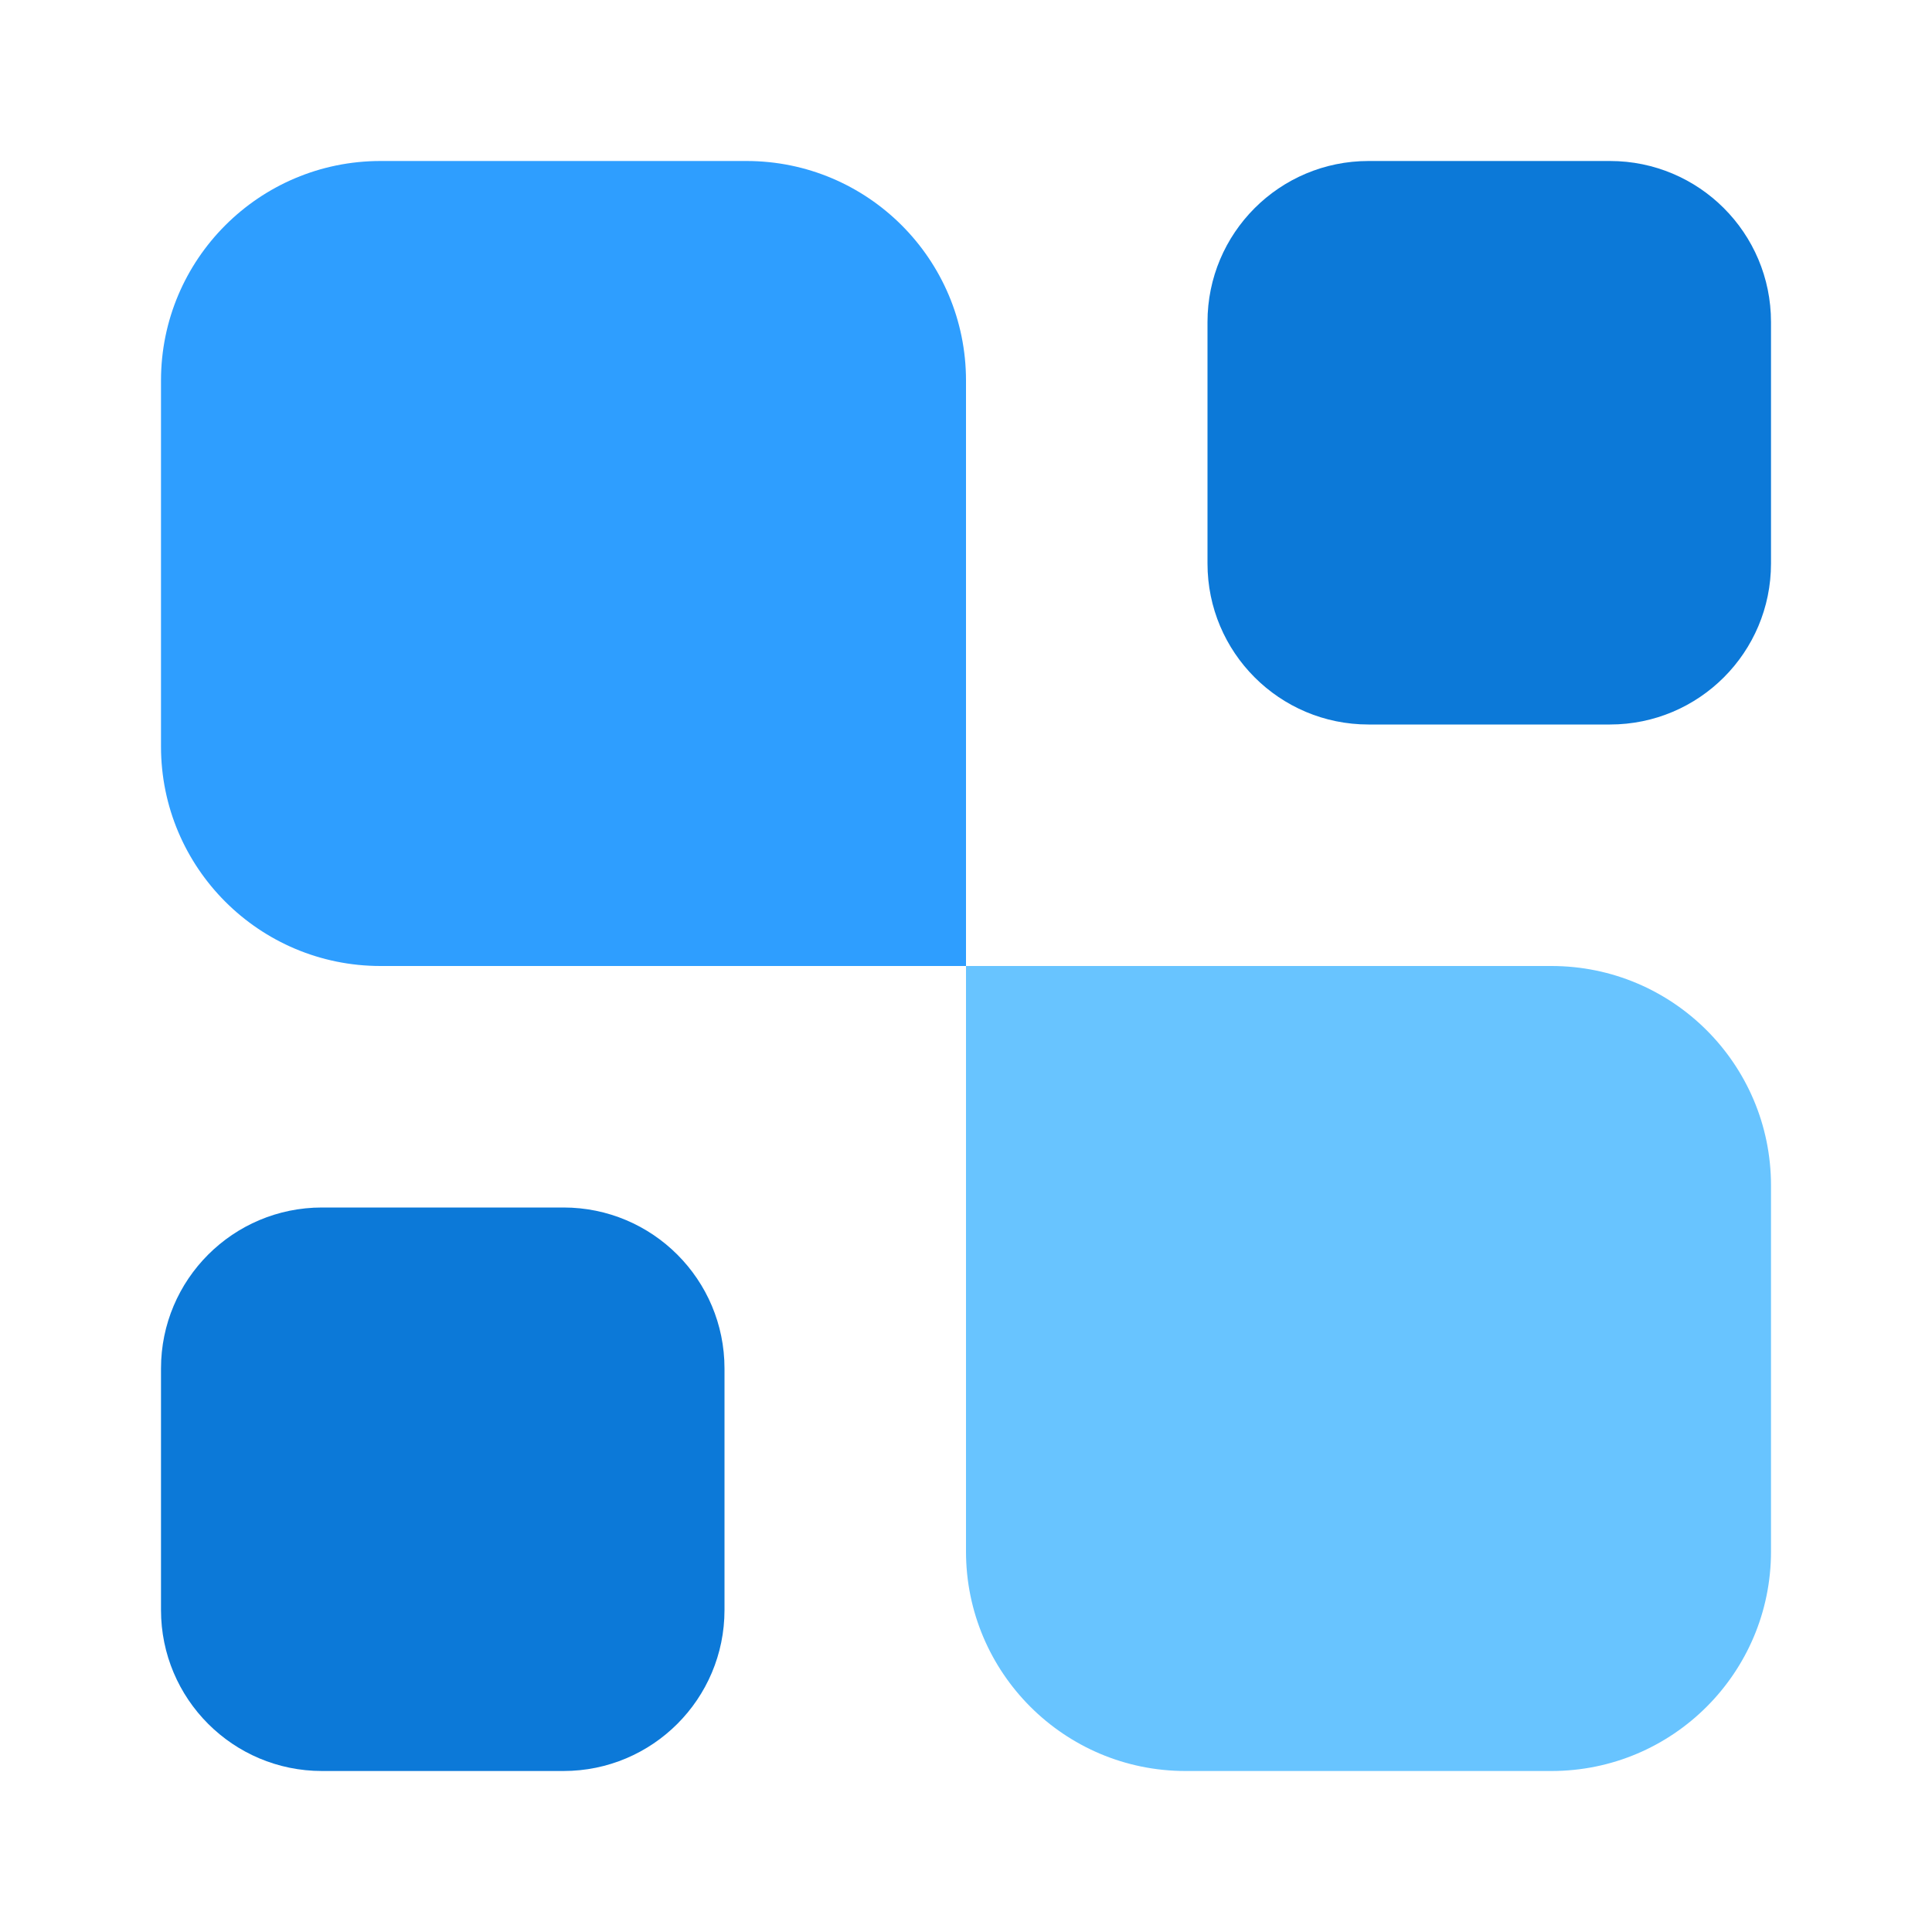
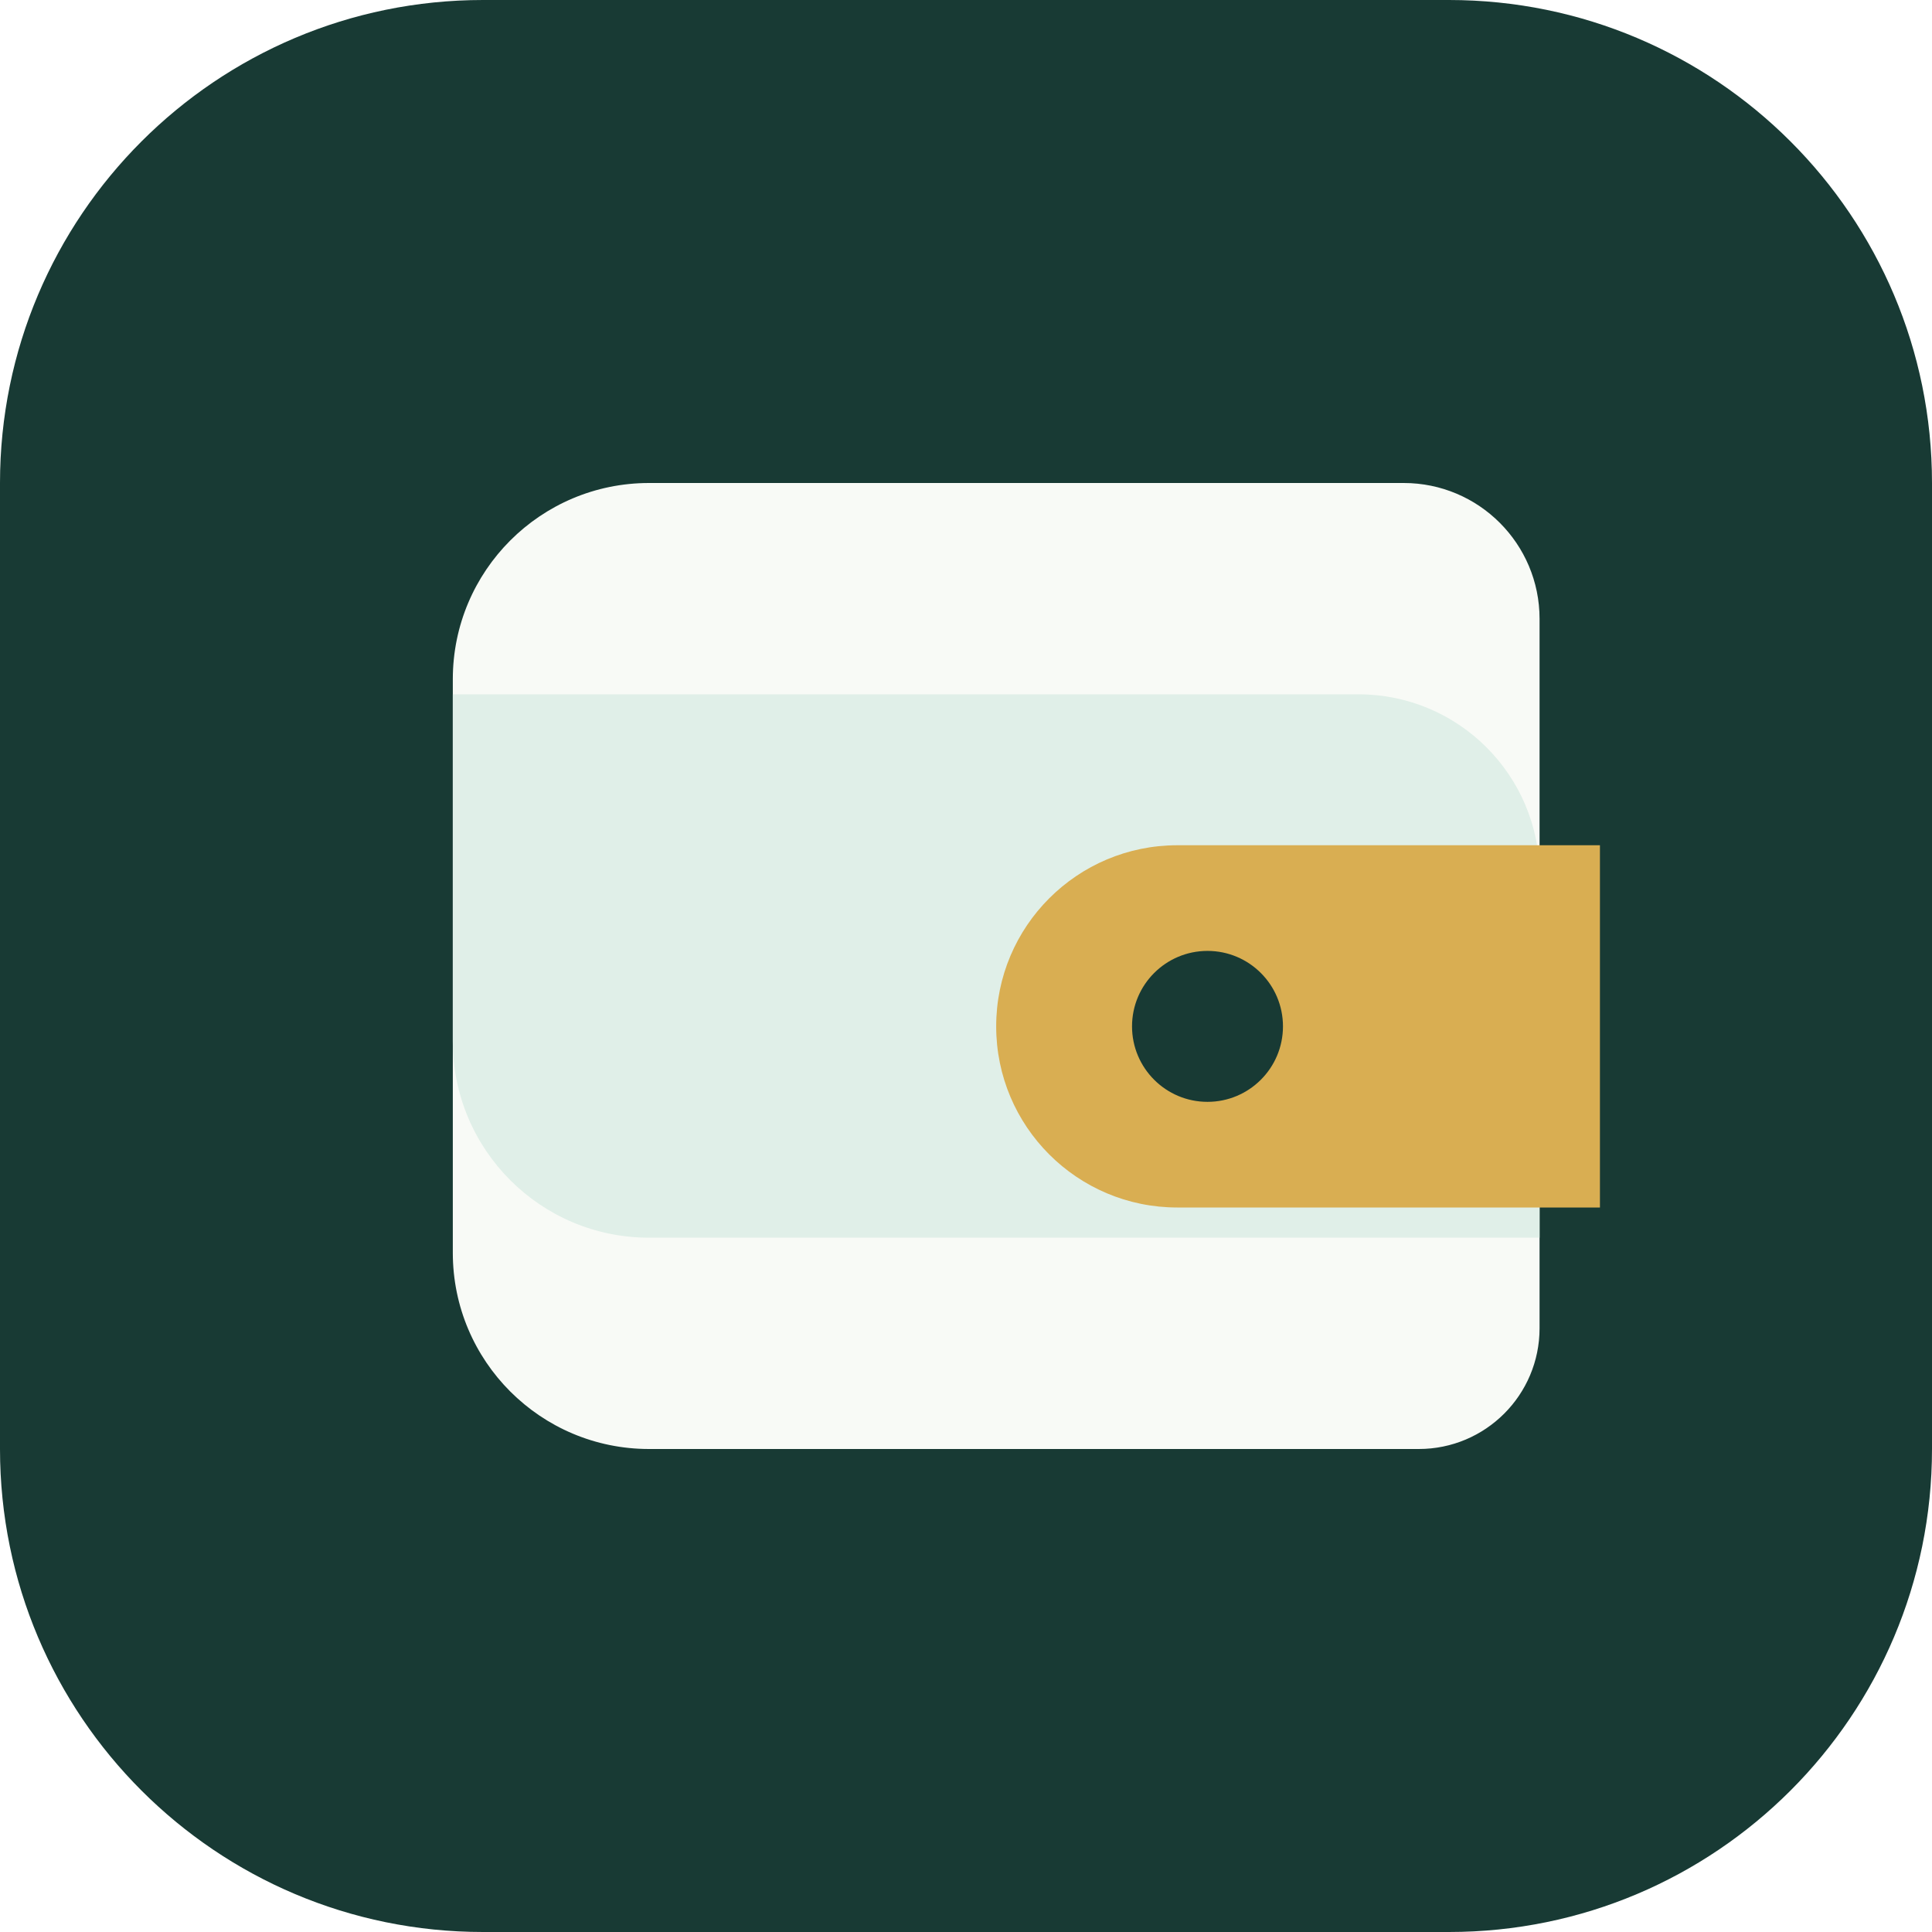
- <svg xmlns="http://www.w3.org/2000/svg" width="24" height="24" viewBox="0 0 24 24" fill="none">
-   <path d="M22 19.273C22 20.779 20.779 22 19.273 22H14.727C13.221 22 12 20.779 12 19.273V12H19.273C20.779 12 22 13.221 22 14.727V19.273Z" fill="#68C4FF" />
-   <path d="M20 2C21.105 2 22 2.895 22 4V7C22 8.105 21.105 9 20 9H17C15.895 9 15 8.105 15 7V4C15 2.895 15.895 2 17 2H20Z" fill="#0C79D8" />
-   <path d="M7 15C8.105 15 9 15.895 9 17V20C9 21.105 8.105 22 7 22H4C2.895 22 2 21.105 2 20V17C2 15.895 2.895 15 4 15H7Z" fill="#0C79D8" />
-   <path d="M12 12H4.727C3.221 12 2 10.779 2 9.273V4.727C2 3.221 3.221 2 4.727 2H9.273C10.779 2 12 3.221 12 4.727V12Z" fill="#2E9EFF" />
+ <svg xmlns="http://www.w3.org/2000/svg" viewBox="0 0 64 64">
+   <rect width="64" height="64" rx="16" fill="#183a34" />
+   <path d="M15 22.5A6.5 6.5 0 0 1 21.5 16h25A4.5 4.5 0 0 1 51 20.5V44a4 4 0 0 1-4 4H21.5a6.5 6.5 0 0 1-6.5-6.5v-19Z" fill="#f8faf6" />
+   <path d="M15 23h30a6 6 0 0 1 6 6v12H21.5a6.5 6.5 0 0 1-6.5-6.5V23Z" fill="#e0efe8" />
+   <path d="M39 28h14v12H39a6 6 0 1 1 0-12Z" fill="#d9ae52" />
+   <circle cx="40" cy="34" r="2.5" fill="#183a34" />
</svg>
